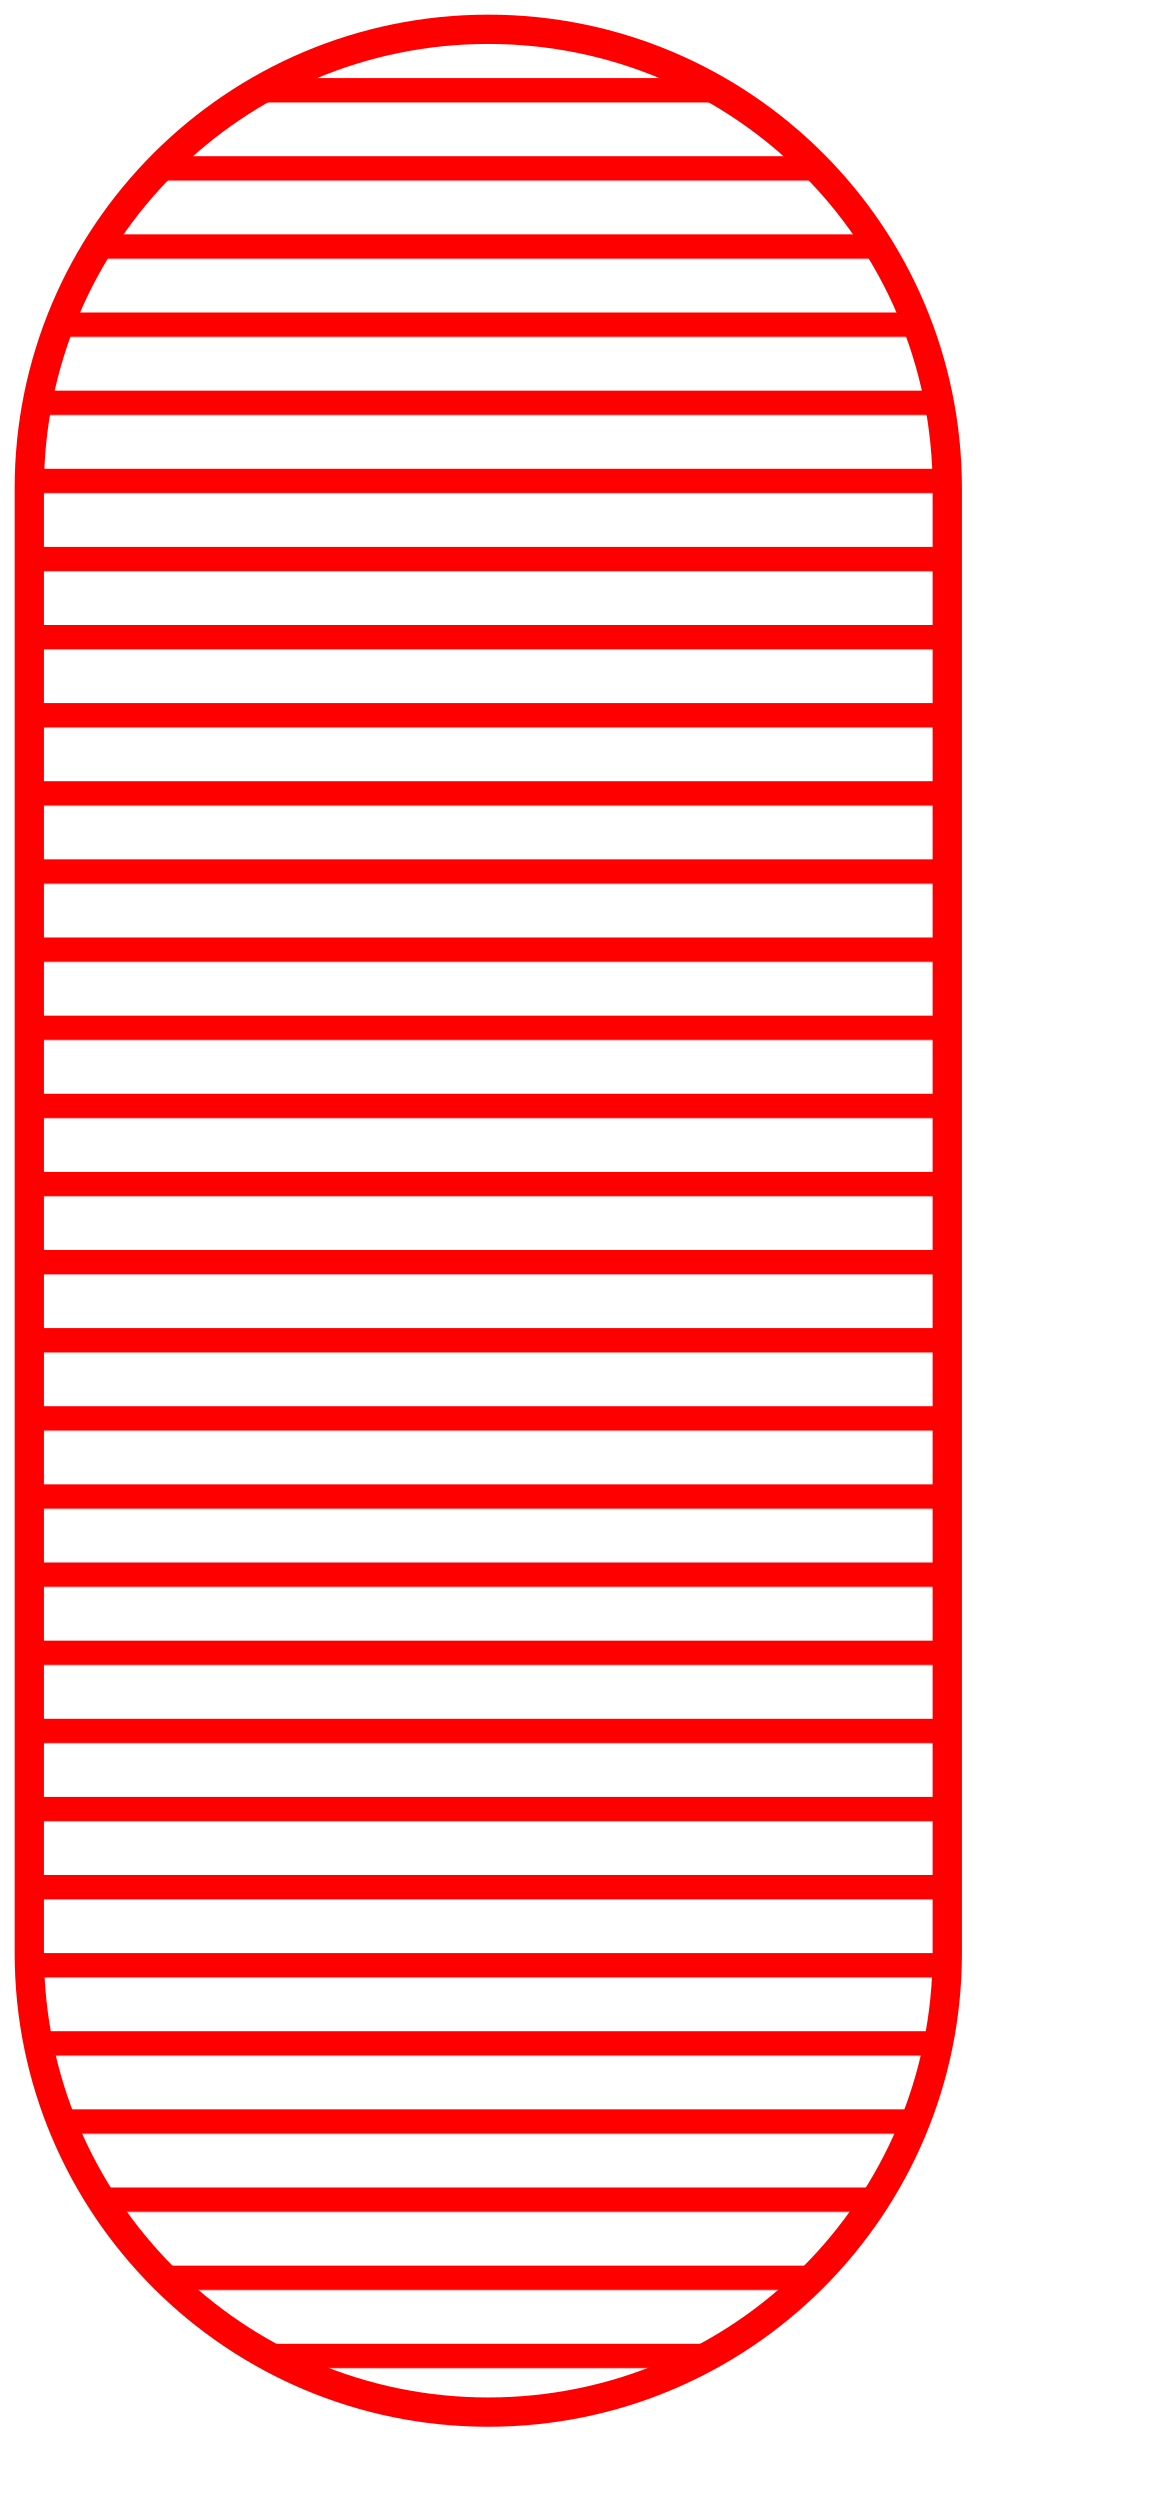
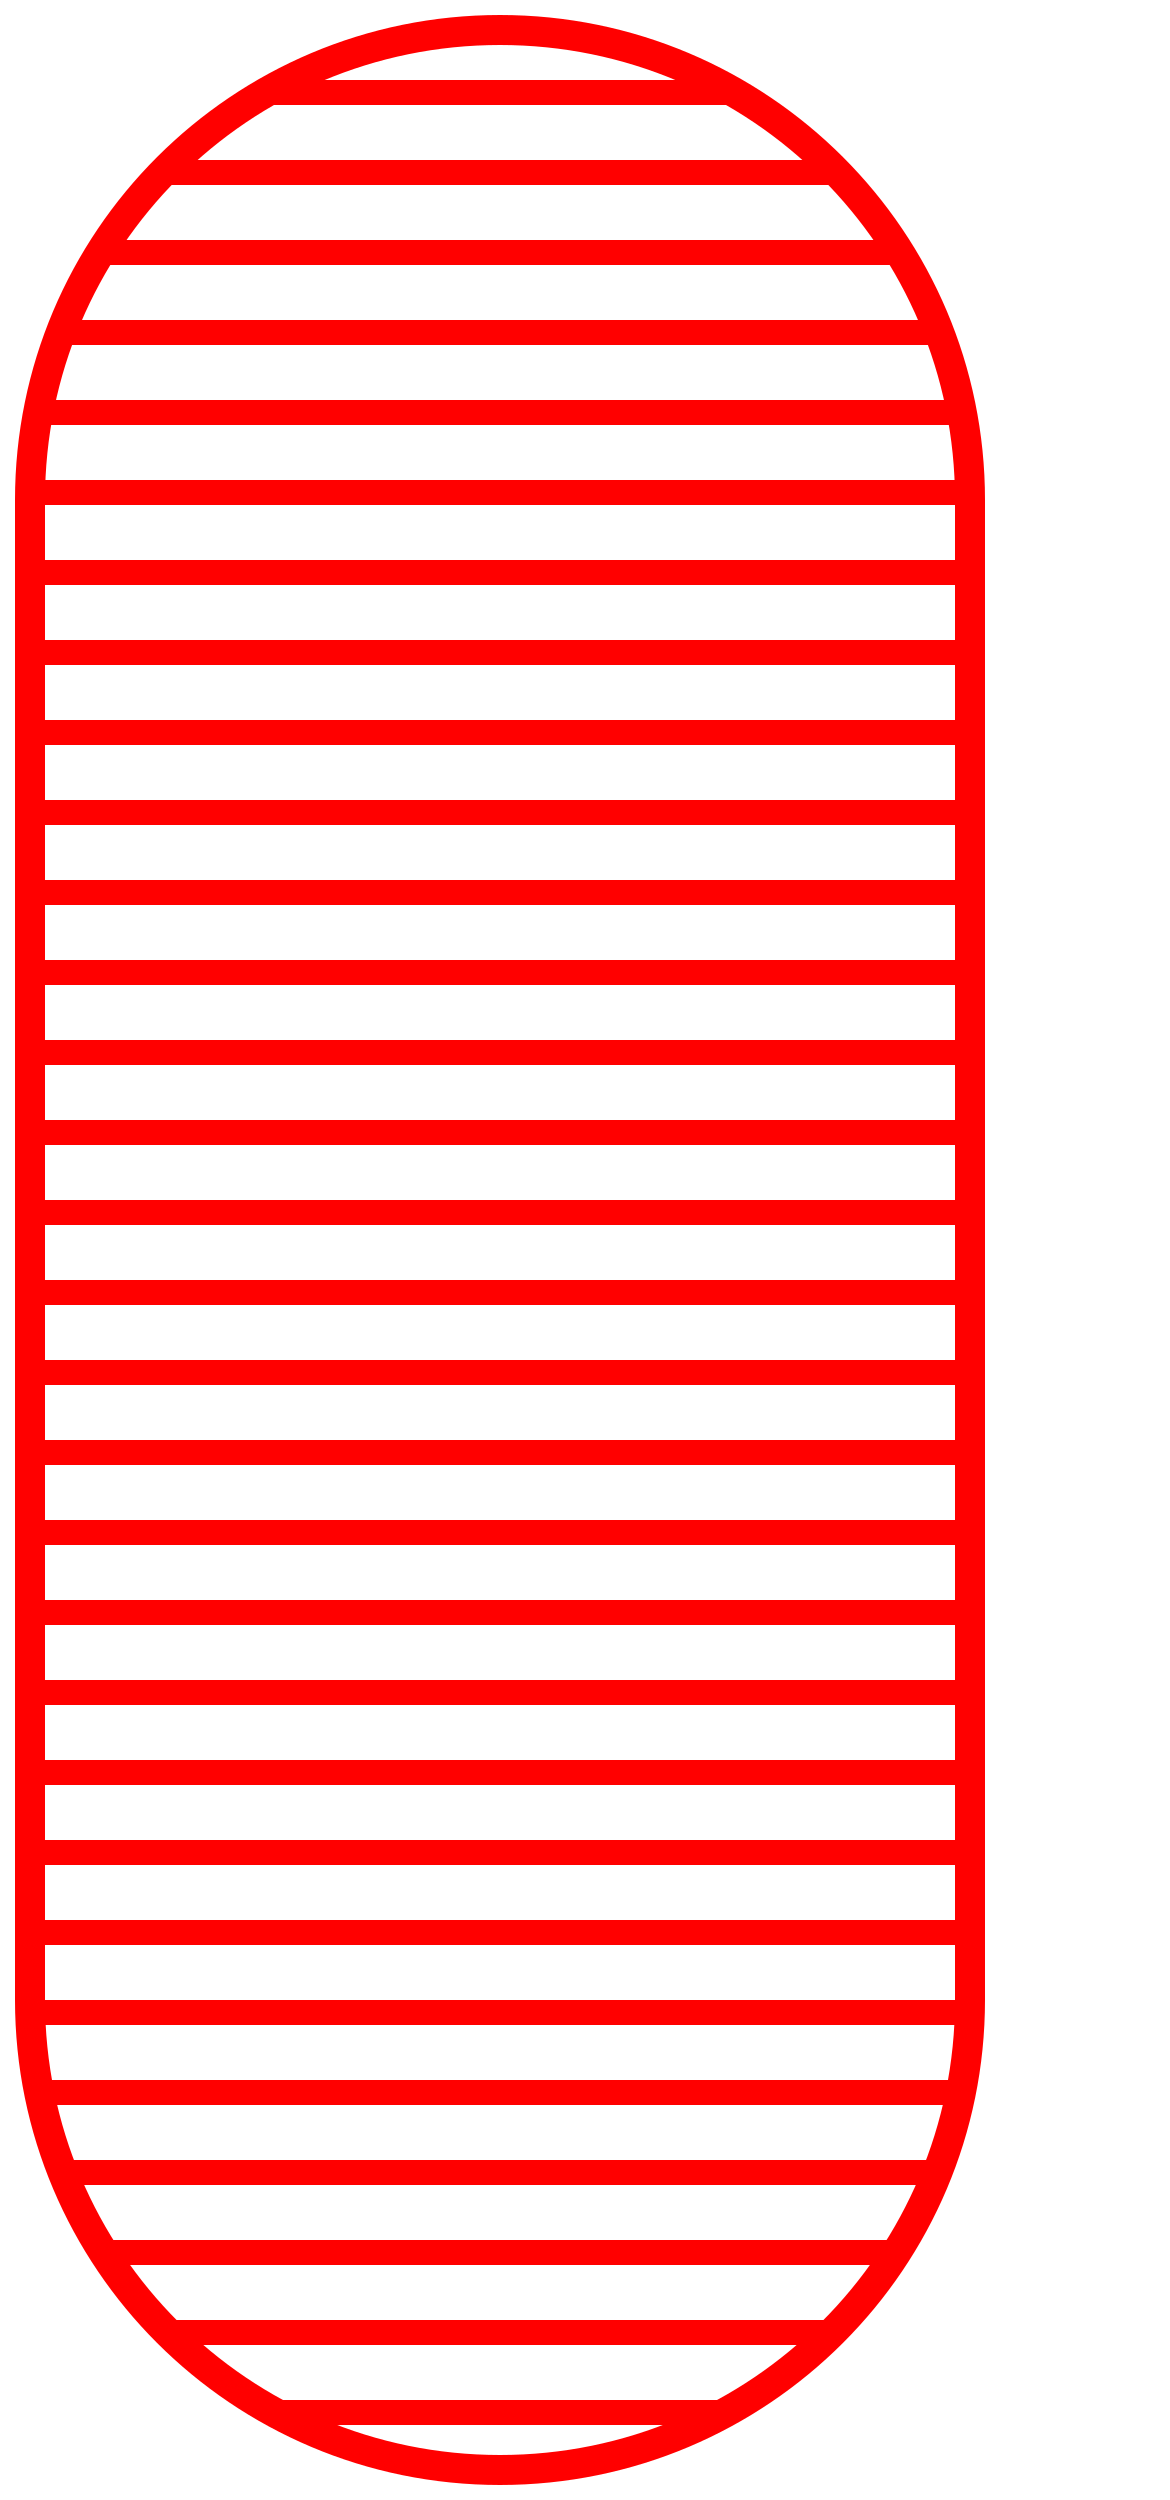
- <svg xmlns="http://www.w3.org/2000/svg" width="120" height="256">
+ <svg xmlns="http://www.w3.org/2000/svg" width="117" height="250">
  <g transform="translate(0)">
    <g style="stroke:red;stroke-width:3;">
      <g style="fill:url(#pattern10);">
        <pattern id="pattern10" width="8" height="10" patternUnits="userSpaceOnUse" patternTransform="rotate(90) ">
          <line stroke="red" stroke-width="5px" y2="15" />
        </pattern>
        <rect x="3" y="3" width="94" height="244" rx="47" ry="47" />
      </g>
    </g>
  </g>
</svg>
